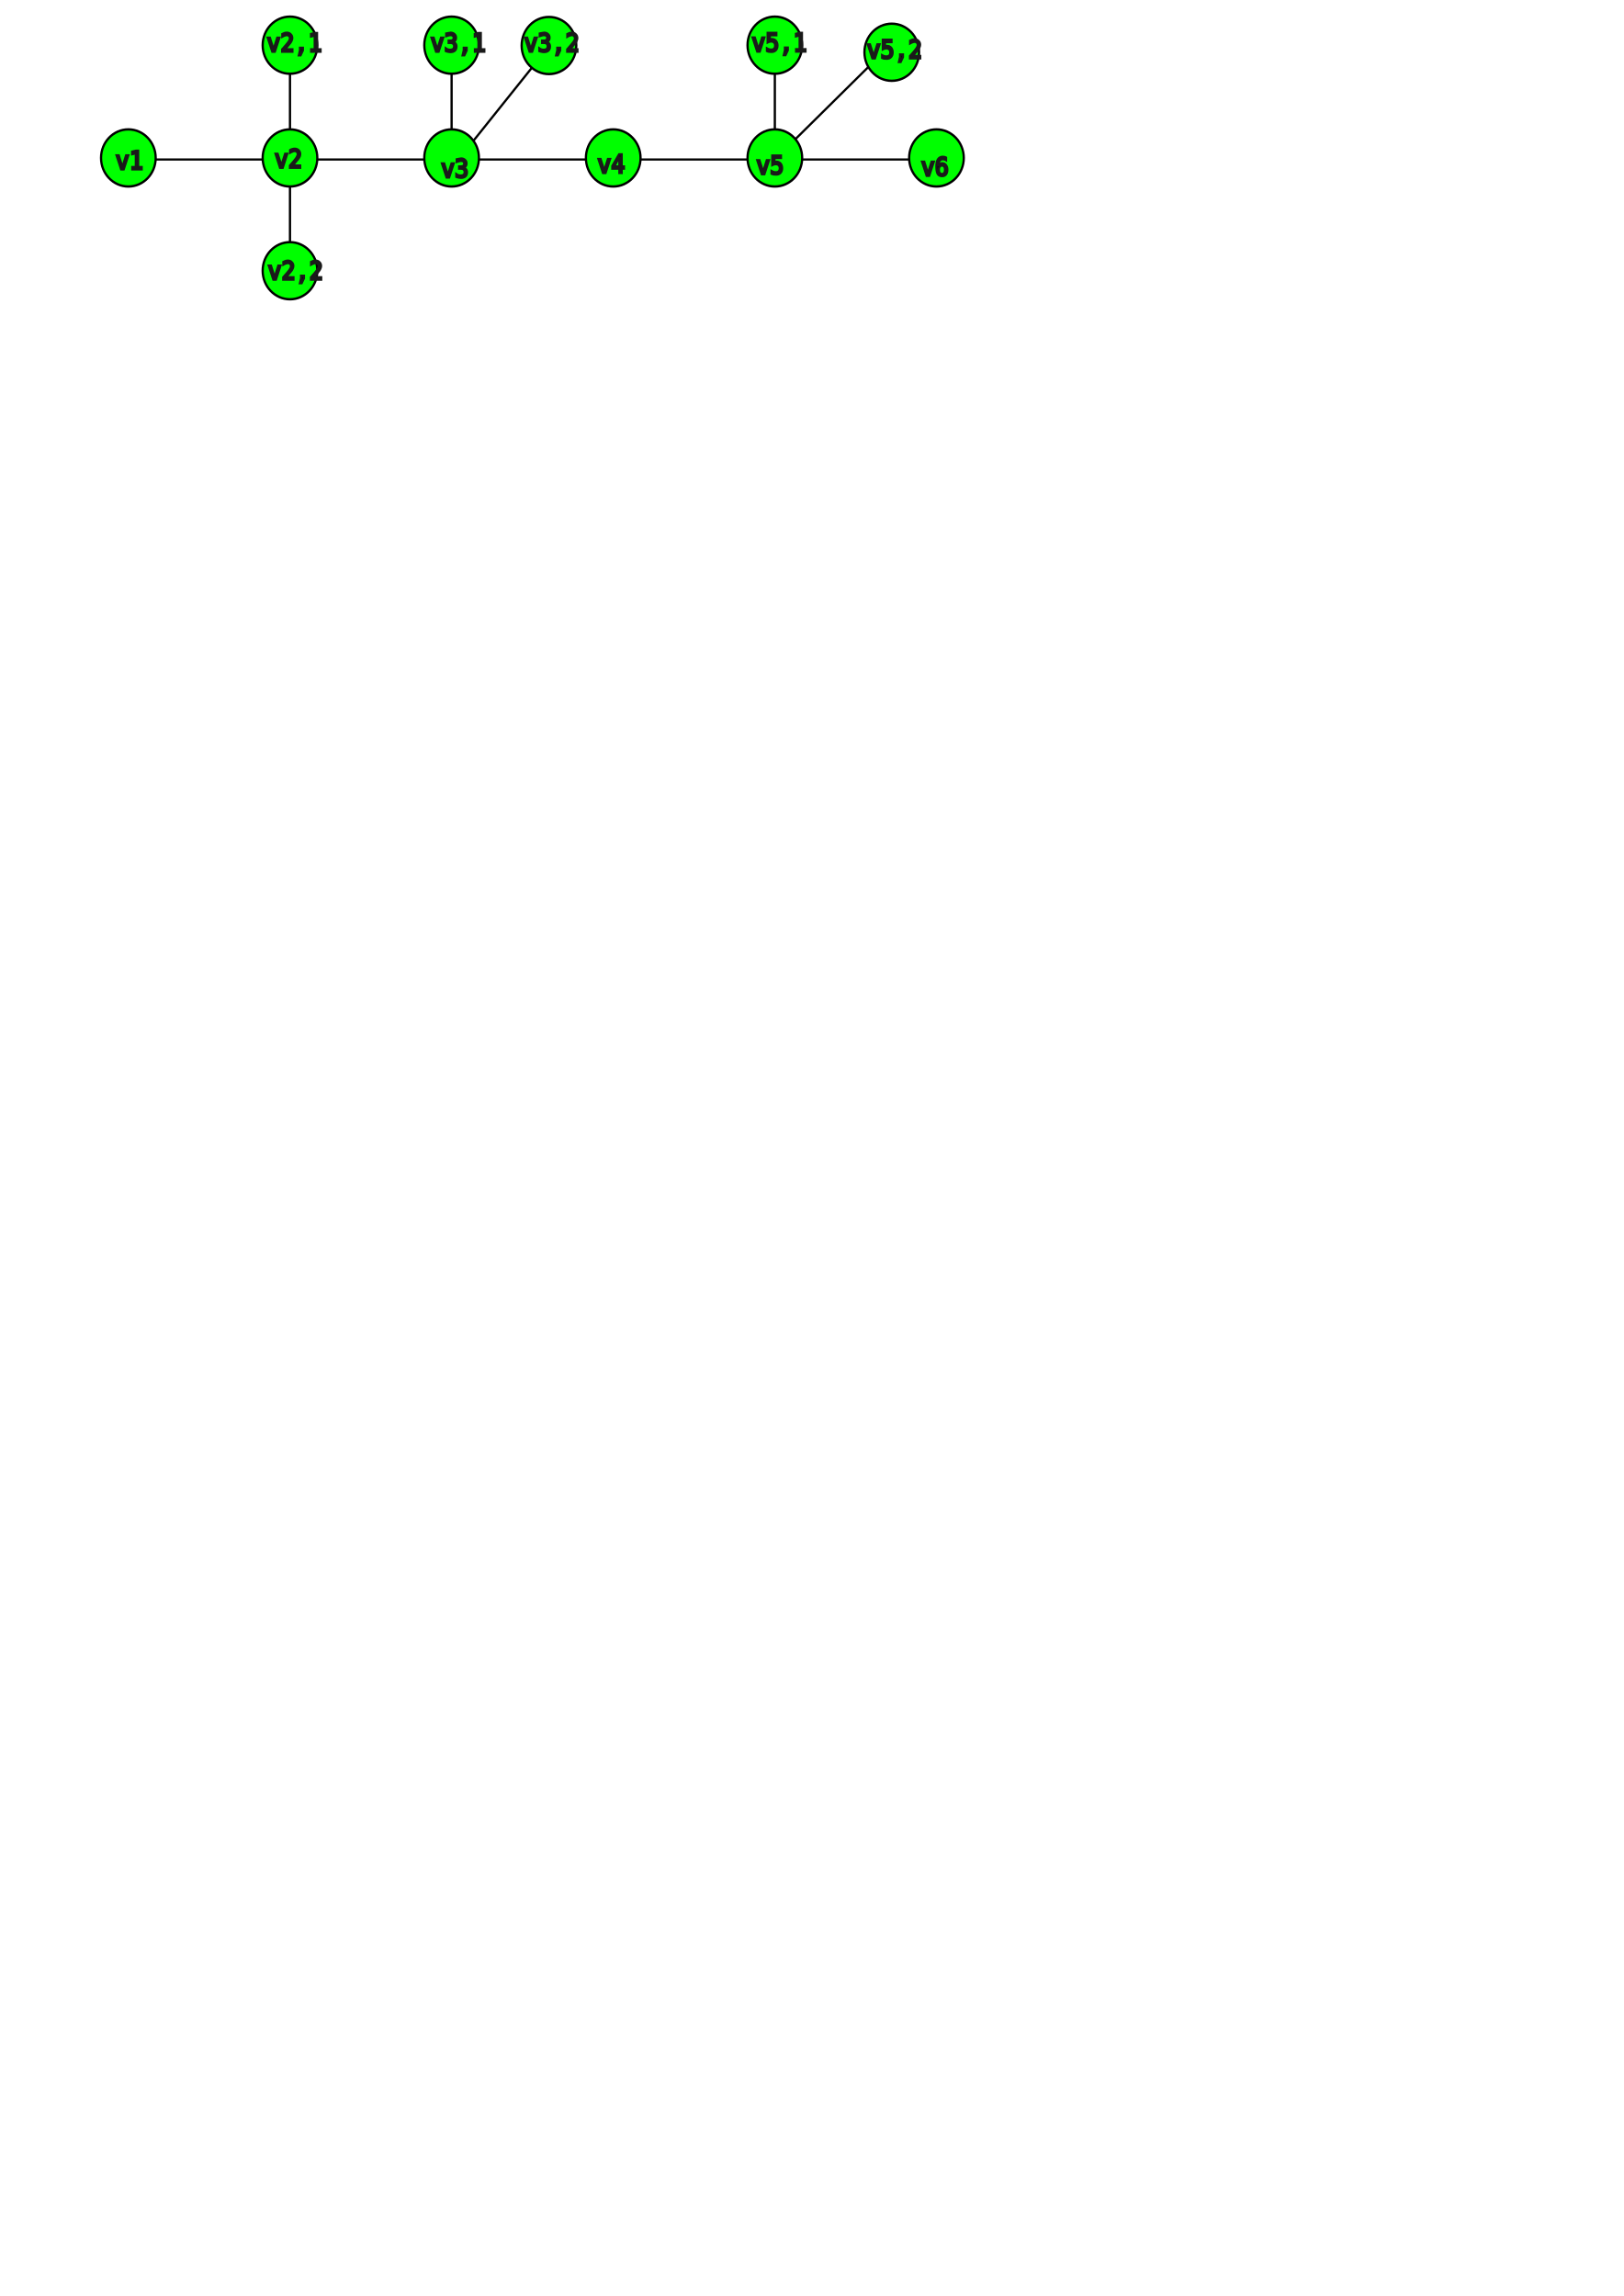
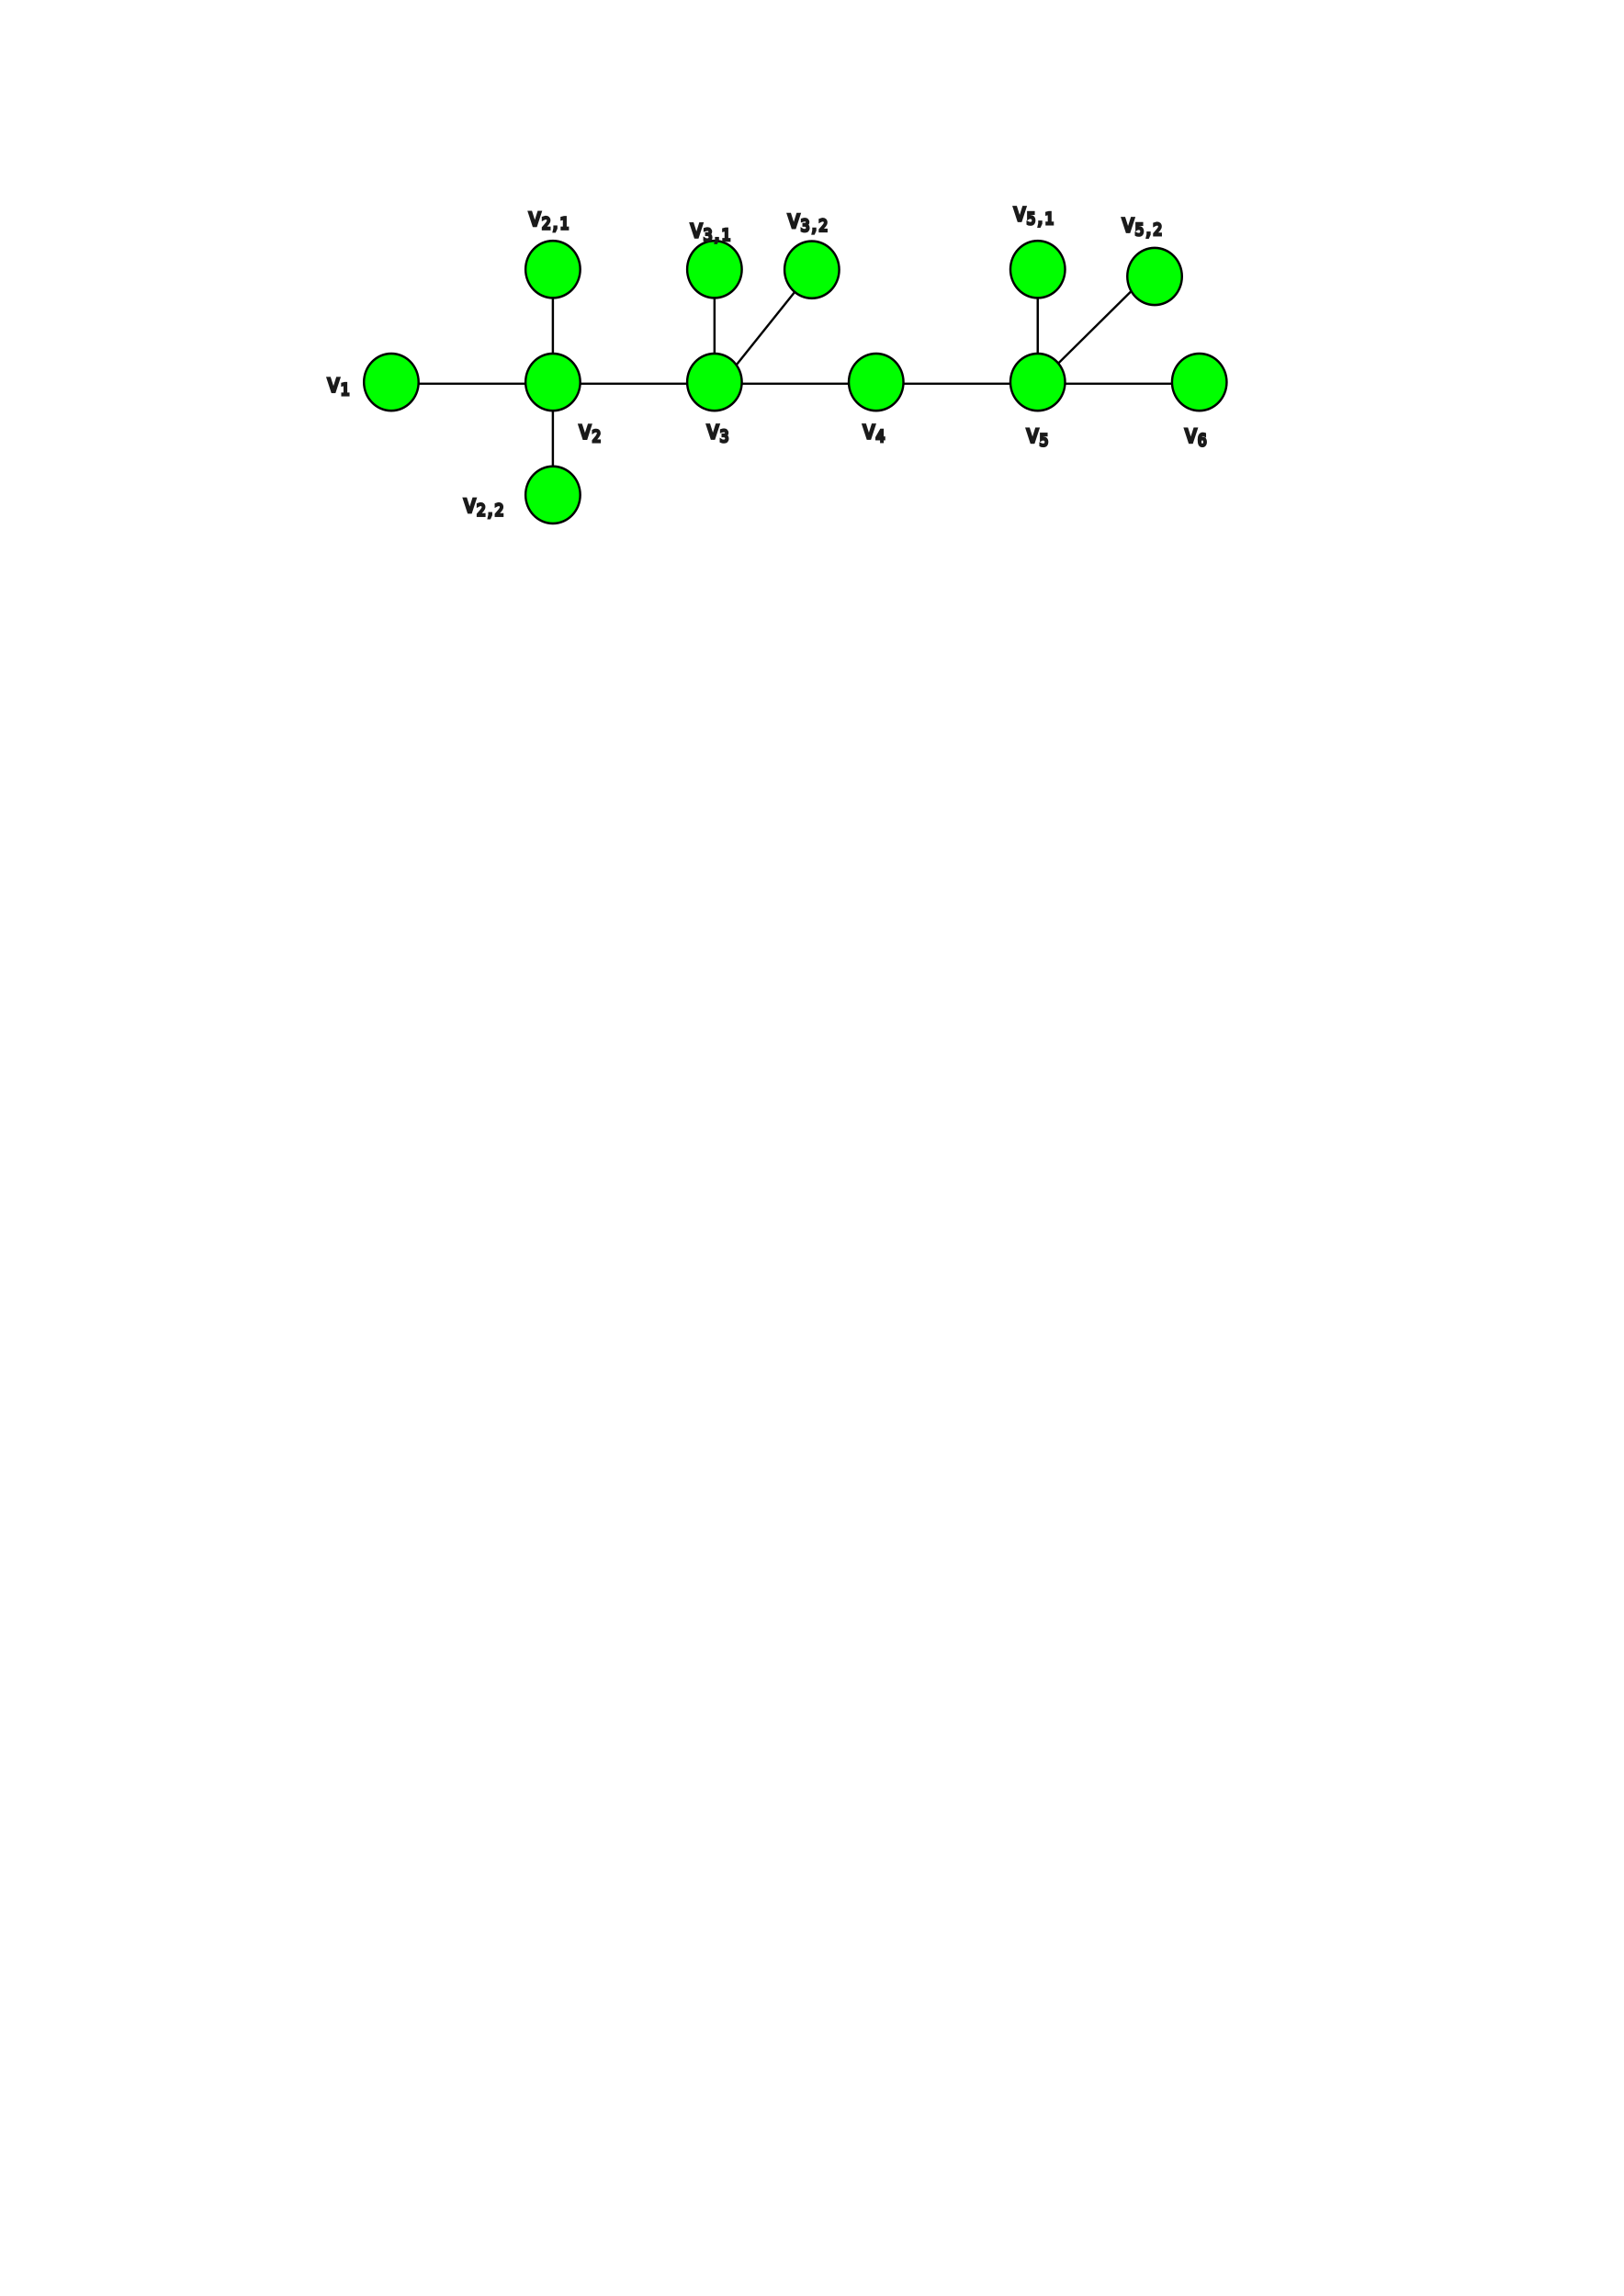
<svg xmlns="http://www.w3.org/2000/svg" width="210mm" height="297mm" viewBox="0 0 210 297" version="1.1" id="svg1">
  <defs id="defs1" />
  <g id="layer2" transform="matrix(1.176296,0,0,1.129386,-10.48247,-2.264251)">
-     <path style="fill:#00ff00;stroke:#000000;stroke-width:0.248" d="M 23.026,20.273 H 111.875" id="path5" />
-     <path style="fill:#00ff00;stroke:#000000;stroke-width:0.248" d="M 94.105,20.273 V 8.409" id="path6" />
-     <path style="fill:#00ff00;stroke:#000000;stroke-width:0.248" d="M 58.566,8.409 V 20.273" id="path7" />
-     <path style="fill:#00ff00;stroke:#000000;stroke-width:0.248" d="M 69.27,7.317 59.069,20.599 M 106.676,7.317 94.105,20.273" id="path7-3" />
-     <path style="fill:#00ff00;stroke:#000000;stroke-width:0.248" d="M 40.796,32.136 V 8.409" id="path8" />
+     <path style="fill:#00ff00;stroke:#000000;stroke-width:0.248" d="M 51.93,45.95 H 140.78" id="path5" />
+     <path style="fill:#00ff00;stroke:#000000;stroke-width:0.248" d="M 123.01,45.95 V 34.087" id="path6" />
+     <path style="fill:#00ff00;stroke:#000000;stroke-width:0.248" d="m 87.47,34.087 v 11.864" id="path7" />
+     <path style="fill:#00ff00;stroke:#000000;stroke-width:0.248" d="M 98.175,32.995 87.973,46.277 M 135.58,32.995 123.01,45.95" id="path7-3" />
+     <path style="fill:#00ff00;stroke:#000000;stroke-width:0.248" d="M 69.7,57.814 V 34.087" id="path8" />
  </g>
  <g id="layer1" transform="matrix(1.176296,0,0,1.242971,-10.48246,-4.251999)">
-     <ellipse style="fill:#00ff00;stroke:#000000;stroke-width:0.246" id="path2" cx="23.025" cy="19.858" rx="3.005" ry="2.973" />
-     <ellipse style="fill:#00ff00;stroke:#000000;stroke-width:0.246" id="path3" cy="19.858" cx="40.795" ry="2.973" rx="3.005" />
-     <ellipse style="fill:#00ff00;stroke:#000000;stroke-width:0.246" id="path3-5" ry="2.973" rx="3.005" cy="19.858" cx="58.566" />
-     <ellipse style="fill:#00ff00;stroke:#000000;stroke-width:0.246" id="path3-2" ry="2.973" rx="3.005" cy="19.858" cx="76.336" />
-     <ellipse style="fill:#00ff00;stroke:#000000;stroke-width:0.246" id="path3-9" ry="2.973" rx="3.005" cy="19.858" cx="94.106" />
-     <ellipse style="fill:#00ff00;stroke:#000000;stroke-width:0.246" id="path3-22" ry="2.973" rx="3.005" cy="19.858" cx="111.876" />
-     <ellipse style="fill:#00ff00;stroke:#000000;stroke-width:0.246" id="path3-0" ry="2.973" rx="3.005" cy="8.123" cx="40.795" />
-     <ellipse style="fill:#00ff00;stroke:#000000;stroke-width:0.246" id="path3-91" cy="31.594" cx="40.795" ry="2.973" rx="3.005" />
-     <ellipse style="fill:#00ff00;stroke:#000000;stroke-width:0.246" id="path3-08" ry="2.973" rx="3.005" cy="8.123" cx="58.566" />
-     <ellipse style="fill:#00ff00;stroke:#000000;stroke-width:0.246" id="path3-08-6" ry="2.973" rx="3.005" cy="8.158" cx="69.27" />
-     <ellipse style="fill:#00ff00;stroke:#000000;stroke-width:0.246" id="path3-8-3" ry="2.973" rx="3.005" cy="8.123" cx="94.106" />
-     <ellipse style="fill:#00ff00;stroke:#000000;stroke-width:0.246" id="path3-8-3-3" ry="2.973" rx="3.005" cy="8.858" cx="106.96" />
+     <ellipse style="fill:#00ff00;stroke:#000000;stroke-width:0.246" id="path2" cx="51.929" cy="43.19" rx="3.005" ry="2.973" />
+     <ellipse style="fill:#00ff00;stroke:#000000;stroke-width:0.246" id="path3" cy="43.19" cx="69.7" ry="2.973" rx="3.005" />
+     <ellipse style="fill:#00ff00;stroke:#000000;stroke-width:0.246" id="path3-5" ry="2.973" rx="3.005" cy="43.19" cx="87.47" />
+     <ellipse style="fill:#00ff00;stroke:#000000;stroke-width:0.246" id="path3-2" ry="2.973" rx="3.005" cy="43.19" cx="105.24" />
+     <ellipse style="fill:#00ff00;stroke:#000000;stroke-width:0.246" id="path3-9" ry="2.973" rx="3.005" cy="43.19" cx="123.01" />
+     <ellipse style="fill:#00ff00;stroke:#000000;stroke-width:0.246" id="path3-22" ry="2.973" rx="3.005" cy="43.19" cx="140.78" />
+     <ellipse style="fill:#00ff00;stroke:#000000;stroke-width:0.246" id="path3-0" ry="2.973" rx="3.005" cy="31.454" cx="69.7" />
+     <ellipse style="fill:#00ff00;stroke:#000000;stroke-width:0.246" id="path3-91" cy="54.925" cx="69.7" ry="2.973" rx="3.005" />
+     <ellipse style="fill:#00ff00;stroke:#000000;stroke-width:0.246" id="path3-08" ry="2.973" rx="3.005" cy="31.454" cx="87.47" />
+     <ellipse style="fill:#00ff00;stroke:#000000;stroke-width:0.246" id="path3-08-6" ry="2.973" rx="3.005" cy="31.49" cx="98.174" />
+     <ellipse style="fill:#00ff00;stroke:#000000;stroke-width:0.246" id="path3-8-3" ry="2.973" rx="3.005" cy="31.454" cx="123.01" />
+     <ellipse style="fill:#00ff00;stroke:#000000;stroke-width:0.246" id="path3-8-3-3" ry="2.973" rx="3.005" cy="32.189" cx="135.864" />
  </g>
  <g id="layer3" transform="matrix(1.171161,0,0,1.286292,-10.11576,-5.01011)">
    <text xml:space="preserve" style="font-style:normal;font-variant:normal;font-weight:normal;font-stretch:normal;font-size:2.469px;font-family:Consolas;-inkscape-font-specification:'Consolas, Normal';font-variant-ligatures:normal;font-variant-caps:normal;font-variant-numeric:normal;font-variant-east-asian:normal;fill:#000000;stroke:#1a1a1a;stroke-width:0.206" x="36" y="9" id="text3">
      <tspan id="tspan3" style="font-style:normal;font-variant:normal;font-weight:normal;font-stretch:normal;font-size:2.469px;font-family:Consolas;-inkscape-font-specification:'Consolas, Normal';font-variant-ligatures:normal;font-variant-caps:normal;font-variant-numeric:normal;font-variant-east-asian:normal;stroke-width:0.206" x="36" y="9" />
    </text>
-     <text xml:space="preserve" style="font-style:normal;font-variant:normal;font-weight:normal;font-stretch:normal;font-size:2.544px;font-family:Consolas;-inkscape-font-specification:'Consolas, Normal';font-variant-ligatures:normal;font-variant-caps:normal;font-variant-numeric:normal;font-variant-east-asian:normal;fill:#000000;stroke:#1a1a1a;stroke-width:0.248" x="57.328" y="21.737" id="text4">
-       <tspan id="tspan4" style="font-style:normal;font-variant:normal;font-weight:normal;font-stretch:normal;font-size:2.544px;font-family:Consolas;-inkscape-font-specification:'Consolas, Normal';font-variant-ligatures:normal;font-variant-caps:normal;font-variant-numeric:normal;font-variant-east-asian:normal;stroke-width:0.248" x="57.328" y="21.737">v3</tspan>
+     <text xml:space="preserve" style="font-style:normal;font-variant:normal;font-weight:normal;font-stretch:normal;font-size:2.544px;font-family:Consolas;-inkscape-font-specification:'Consolas, Normal';font-variant-ligatures:normal;font-variant-caps:normal;font-variant-numeric:normal;font-variant-east-asian:normal;fill:#000000;stroke:#1a1a1a;stroke-width:0.248" x="86.596" y="48.001" id="text4">
+       <tspan id="tspan4" style="font-style:normal;font-variant:normal;font-weight:normal;font-stretch:normal;font-size:2.544px;font-family:Consolas;-inkscape-font-specification:'Consolas, Normal';font-variant-ligatures:normal;font-variant-caps:normal;font-variant-numeric:normal;font-variant-east-asian:normal;stroke-width:0.248" x="86.596" y="48.001">v<tspan style="font-size:65%;baseline-shift:sub" id="tspan18">3</tspan>
+       </tspan>
    </text>
-     <text xml:space="preserve" style="font-style:normal;font-variant:normal;font-weight:normal;font-stretch:normal;font-size:2.117px;font-family:Consolas;-inkscape-font-specification:'Consolas, Normal';font-variant-ligatures:normal;font-variant-caps:normal;font-variant-numeric:normal;font-variant-east-asian:normal;white-space:pre;inline-size:0;fill:#000000;stroke:#1a1a1a;stroke-width:0.206" x="36.465" y="17.499" id="text4-8" transform="matrix(1.201985,0,0,1.201985,-4.889684,-0.2756638)">
-       <tspan id="tspan4-5" style="font-style:normal;font-variant:normal;font-weight:normal;font-stretch:normal;font-size:2.117px;font-family:Consolas;-inkscape-font-specification:'Consolas, Normal';font-variant-ligatures:normal;font-variant-caps:normal;font-variant-numeric:normal;font-variant-east-asian:normal;stroke-width:0.206" x="36.465" y="17.499">v2</tspan>
+     <text xml:space="preserve" style="font-style:normal;font-variant:normal;font-weight:normal;font-stretch:normal;font-size:2.117px;font-family:Consolas;-inkscape-font-specification:'Consolas, Normal';font-variant-ligatures:normal;font-variant-caps:normal;font-variant-numeric:normal;font-variant-east-asian:normal;white-space:pre;inline-size:0;fill:#000000;stroke:#1a1a1a;stroke-width:0.206" x="36.465" y="17.499" id="text4-8" transform="matrix(1.201985,0,0,1.201985,28.63989,26.97928)">
+       <tspan id="tspan4-5" style="font-style:normal;font-variant:normal;font-weight:normal;font-stretch:normal;font-size:2.117px;font-family:Consolas;-inkscape-font-specification:'Consolas, Normal';font-variant-ligatures:normal;font-variant-caps:normal;font-variant-numeric:normal;font-variant-east-asian:normal;stroke-width:0.206" x="36.465" y="17.499">v<tspan style="font-size:65%;baseline-shift:sub" id="tspan19">2</tspan>
+       </tspan>
    </text>
-     <text xml:space="preserve" style="font-style:normal;font-variant:normal;font-weight:normal;font-stretch:normal;font-size:2.544px;font-family:Consolas;-inkscape-font-specification:'Consolas, Normal';font-variant-ligatures:normal;font-variant-caps:normal;font-variant-numeric:normal;font-variant-east-asian:normal;fill:#000000;stroke:#1a1a1a;stroke-width:0.248" x="21.392" y="20.922" id="text4-9">
-       <tspan id="tspan4-8" style="font-style:normal;font-variant:normal;font-weight:normal;font-stretch:normal;font-size:2.544px;font-family:Consolas;-inkscape-font-specification:'Consolas, Normal';font-variant-ligatures:normal;font-variant-caps:normal;font-variant-numeric:normal;font-variant-east-asian:normal;stroke-width:0.248" x="21.392" y="20.922">v1</tspan>
+     <text xml:space="preserve" style="font-style:normal;font-variant:normal;font-weight:normal;font-stretch:normal;font-size:2.544px;font-family:Consolas;-inkscape-font-specification:'Consolas, Normal';font-variant-ligatures:normal;font-variant-caps:normal;font-variant-numeric:normal;font-variant-east-asian:normal;fill:#000000;stroke:#1a1a1a;stroke-width:0.248" x="44.695" y="43.303" id="text4-9">
+       <tspan id="tspan4-8" style="font-style:normal;font-variant:normal;font-weight:normal;font-stretch:normal;font-size:2.544px;font-family:Consolas;-inkscape-font-specification:'Consolas, Normal';font-variant-ligatures:normal;font-variant-caps:normal;font-variant-numeric:normal;font-variant-east-asian:normal;stroke-width:0.248" x="44.695" y="43.303">v<tspan style="font-size:65%;baseline-shift:sub" id="tspan21">1</tspan>
+       </tspan>
    </text>
-     <text xml:space="preserve" style="font-style:normal;font-variant:normal;font-weight:normal;font-stretch:normal;font-size:2.544px;font-family:Consolas;-inkscape-font-specification:'Consolas, Normal';font-variant-ligatures:normal;font-variant-caps:normal;font-variant-numeric:normal;font-variant-east-asian:normal;fill:#000000;stroke:#1a1a1a;stroke-width:0.248" x="74.603" y="21.282" id="text5">
-       <tspan id="tspan5" style="font-style:normal;font-variant:normal;font-weight:normal;font-stretch:normal;font-size:2.544px;font-family:Consolas;-inkscape-font-specification:'Consolas, Normal';font-variant-ligatures:normal;font-variant-caps:normal;font-variant-numeric:normal;font-variant-east-asian:normal;stroke-width:0.248" x="74.603" y="21.282">v4</tspan>
+     <text xml:space="preserve" style="font-style:normal;font-variant:normal;font-weight:normal;font-stretch:normal;font-size:2.544px;font-family:Consolas;-inkscape-font-specification:'Consolas, Normal';font-variant-ligatures:normal;font-variant-caps:normal;font-variant-numeric:normal;font-variant-east-asian:normal;fill:#000000;stroke:#1a1a1a;stroke-width:0.248" x="103.826" y="48.001" id="text5">
+       <tspan id="tspan5" style="font-style:normal;font-variant:normal;font-weight:normal;font-stretch:normal;font-size:2.544px;font-family:Consolas;-inkscape-font-specification:'Consolas, Normal';font-variant-ligatures:normal;font-variant-caps:normal;font-variant-numeric:normal;font-variant-east-asian:normal;stroke-width:0.248" x="103.826" y="48.001">v<tspan style="font-size:65%;baseline-shift:sub" id="tspan14">4</tspan>
+       </tspan>
    </text>
-     <text xml:space="preserve" style="font-style:normal;font-variant:normal;font-weight:normal;font-stretch:normal;font-size:2.544px;font-family:Consolas;-inkscape-font-specification:'Consolas, Normal';font-variant-ligatures:normal;font-variant-caps:normal;font-variant-numeric:normal;font-variant-east-asian:normal;fill:#000000;stroke:#1a1a1a;stroke-width:0.248" x="92.145" y="21.405" id="text6">
-       <tspan id="tspan6" style="font-style:normal;font-variant:normal;font-weight:normal;font-stretch:normal;font-size:2.544px;font-family:Consolas;-inkscape-font-specification:'Consolas, Normal';font-variant-ligatures:normal;font-variant-caps:normal;font-variant-numeric:normal;font-variant-east-asian:normal;stroke-width:0.248" x="92.145" y="21.405">v5</tspan>
+     <text xml:space="preserve" style="font-style:normal;font-variant:normal;font-weight:normal;font-stretch:normal;font-size:2.544px;font-family:Consolas;-inkscape-font-specification:'Consolas, Normal';font-variant-ligatures:normal;font-variant-caps:normal;font-variant-numeric:normal;font-variant-east-asian:normal;fill:#000000;stroke:#1a1a1a;stroke-width:0.248" x="121.895" y="48.395" id="text6">
+       <tspan id="tspan6" style="font-style:normal;font-variant:normal;font-weight:normal;font-stretch:normal;font-size:2.544px;font-family:Consolas;-inkscape-font-specification:'Consolas, Normal';font-variant-ligatures:normal;font-variant-caps:normal;font-variant-numeric:normal;font-variant-east-asian:normal;stroke-width:0.248" x="121.895" y="48.395">v<tspan style="font-size:65%;baseline-shift:sub" id="tspan1">5</tspan>
+       </tspan>
    </text>
-     <text xml:space="preserve" style="font-style:normal;font-variant:normal;font-weight:normal;font-stretch:normal;font-size:2.544px;font-family:Consolas;-inkscape-font-specification:'Consolas, Normal';font-variant-ligatures:normal;font-variant-caps:normal;font-variant-numeric:normal;font-variant-east-asian:normal;fill:#000000;stroke:#1a1a1a;stroke-width:0.248" x="110.345" y="21.563" id="text7">
-       <tspan id="tspan7" style="font-style:normal;font-variant:normal;font-weight:normal;font-stretch:normal;font-size:2.544px;font-family:Consolas;-inkscape-font-specification:'Consolas, Normal';font-variant-ligatures:normal;font-variant-caps:normal;font-variant-numeric:normal;font-variant-east-asian:normal;stroke-width:0.248" x="110.345" y="21.563">v6</tspan>
+     <text xml:space="preserve" style="font-style:normal;font-variant:normal;font-weight:normal;font-stretch:normal;font-size:2.544px;font-family:Consolas;-inkscape-font-specification:'Consolas, Normal';font-variant-ligatures:normal;font-variant-caps:normal;font-variant-numeric:normal;font-variant-east-asian:normal;fill:#000000;stroke:#1a1a1a;stroke-width:0.248" x="139.376" y="48.395" id="text7">
+       <tspan id="tspan7" style="font-style:normal;font-variant:normal;font-weight:normal;font-stretch:normal;font-size:2.544px;font-family:Consolas;-inkscape-font-specification:'Consolas, Normal';font-variant-ligatures:normal;font-variant-caps:normal;font-variant-numeric:normal;font-variant-east-asian:normal;stroke-width:0.248" x="139.376" y="48.395">v<tspan style="font-size:65%;baseline-shift:sub" id="tspan2">6</tspan>
+       </tspan>
    </text>
-     <text xml:space="preserve" style="font-style:normal;font-variant:normal;font-weight:normal;font-stretch:normal;font-size:2.544px;font-family:Consolas;-inkscape-font-specification:'Consolas, Normal';font-variant-ligatures:normal;font-variant-caps:normal;font-variant-numeric:normal;font-variant-east-asian:normal;fill:#000000;stroke:#1a1a1a;stroke-width:0.248" x="38.083" y="9.083" id="text8">
-       <tspan id="tspan8" style="font-style:normal;font-variant:normal;font-weight:normal;font-stretch:normal;font-size:2.544px;font-family:Consolas;-inkscape-font-specification:'Consolas, Normal';font-variant-ligatures:normal;font-variant-caps:normal;font-variant-numeric:normal;font-variant-east-asian:normal;stroke-width:0.248" x="38.083" y="9.083">v2,1</tspan>
+     <text xml:space="preserve" style="font-style:normal;font-variant:normal;font-weight:normal;font-stretch:normal;font-size:2.544px;font-family:Consolas;-inkscape-font-specification:'Consolas, Normal';font-variant-ligatures:normal;font-variant-caps:normal;font-variant-numeric:normal;font-variant-east-asian:normal;fill:#000000;stroke:#1a1a1a;stroke-width:0.248" x="66.934" y="26.61" id="text8">
+       <tspan id="tspan8" style="font-style:normal;font-variant:normal;font-weight:normal;font-stretch:normal;font-size:2.544px;font-family:Consolas;-inkscape-font-specification:'Consolas, Normal';font-variant-ligatures:normal;font-variant-caps:normal;font-variant-numeric:normal;font-variant-east-asian:normal;stroke-width:0.248" x="66.934" y="26.61">v<tspan style="font-size:65%;baseline-shift:sub" id="tspan17">2,1</tspan>
+       </tspan>
    </text>
-     <text xml:space="preserve" style="font-style:normal;font-variant:normal;font-weight:normal;font-stretch:normal;font-size:2.544px;font-family:Consolas;-inkscape-font-specification:'Consolas, Normal';font-variant-ligatures:normal;font-variant-caps:normal;font-variant-numeric:normal;font-variant-east-asian:normal;fill:#000000;stroke:#1a1a1a;stroke-width:0.248" x="38.2" y="32.007" id="text9">
-       <tspan id="tspan9" style="font-style:normal;font-variant:normal;font-weight:normal;font-stretch:normal;font-size:2.544px;font-family:Consolas;-inkscape-font-specification:'Consolas, Normal';font-variant-ligatures:normal;font-variant-caps:normal;font-variant-numeric:normal;font-variant-east-asian:normal;stroke-width:0.248" x="38.2" y="32.007">v2,2</tspan>
+     <text xml:space="preserve" style="font-style:normal;font-variant:normal;font-weight:normal;font-stretch:normal;font-size:2.544px;font-family:Consolas;-inkscape-font-specification:'Consolas, Normal';font-variant-ligatures:normal;font-variant-caps:normal;font-variant-numeric:normal;font-variant-east-asian:normal;fill:#000000;stroke:#1a1a1a;stroke-width:0.248" x="59.741" y="55.429" id="text9">
+       <tspan id="tspan9" style="font-style:normal;font-variant:normal;font-weight:normal;font-stretch:normal;font-size:2.544px;font-family:Consolas;-inkscape-font-specification:'Consolas, Normal';font-variant-ligatures:normal;font-variant-caps:normal;font-variant-numeric:normal;font-variant-east-asian:normal;stroke-width:0.248" x="59.741" y="55.429">v<tspan style="font-size:65%;baseline-shift:sub" id="tspan20">2,2</tspan>
+       </tspan>
    </text>
-     <text xml:space="preserve" style="font-style:normal;font-variant:normal;font-weight:normal;font-stretch:normal;font-size:2.544px;font-family:Consolas;-inkscape-font-specification:'Consolas, Normal';font-variant-ligatures:normal;font-variant-caps:normal;font-variant-numeric:normal;font-variant-east-asian:normal;fill:#000000;stroke:#1a1a1a;stroke-width:0.248" x="56.168" y="9.083" id="text10">
-       <tspan id="tspan10" style="font-style:normal;font-variant:normal;font-weight:normal;font-stretch:normal;font-size:2.544px;font-family:Consolas;-inkscape-font-specification:'Consolas, Normal';font-variant-ligatures:normal;font-variant-caps:normal;font-variant-numeric:normal;font-variant-east-asian:normal;stroke-width:0.248" x="56.168" y="9.083">v3,1</tspan>
+     <text xml:space="preserve" style="font-style:normal;font-variant:normal;font-weight:normal;font-stretch:normal;font-size:2.544px;font-family:Consolas;-inkscape-font-specification:'Consolas, Normal';font-variant-ligatures:normal;font-variant-caps:normal;font-variant-numeric:normal;font-variant-east-asian:normal;fill:#000000;stroke:#1a1a1a;stroke-width:0.248" x="84.782" y="27.763" id="text10">
+       <tspan id="tspan10" style="font-style:normal;font-variant:normal;font-weight:normal;font-stretch:normal;font-size:2.544px;font-family:Consolas;-inkscape-font-specification:'Consolas, Normal';font-variant-ligatures:normal;font-variant-caps:normal;font-variant-numeric:normal;font-variant-east-asian:normal;stroke-width:0.248" x="84.782" y="27.763">v<tspan style="font-size:65%;baseline-shift:sub" id="tspan16">3,1</tspan>
+       </tspan>
    </text>
-     <text xml:space="preserve" style="font-style:normal;font-variant:normal;font-weight:normal;font-stretch:normal;font-size:2.544px;font-family:Consolas;-inkscape-font-specification:'Consolas, Normal';font-variant-ligatures:normal;font-variant-caps:normal;font-variant-numeric:normal;font-variant-east-asian:normal;fill:#000000;stroke:#1a1a1a;stroke-width:0.248" x="66.495" y="9.083" id="text10-0">
-       <tspan id="tspan10-4" style="font-style:normal;font-variant:normal;font-weight:normal;font-stretch:normal;font-size:2.544px;font-family:Consolas;-inkscape-font-specification:'Consolas, Normal';font-variant-ligatures:normal;font-variant-caps:normal;font-variant-numeric:normal;font-variant-east-asian:normal;stroke-width:0.248" x="66.495" y="9.083">v3,2</tspan>
+     <text xml:space="preserve" style="font-style:normal;font-variant:normal;font-weight:normal;font-stretch:normal;font-size:2.544px;font-family:Consolas;-inkscape-font-specification:'Consolas, Normal';font-variant-ligatures:normal;font-variant-caps:normal;font-variant-numeric:normal;font-variant-east-asian:normal;fill:#000000;stroke:#1a1a1a;stroke-width:0.248" x="95.526" y="26.815" id="text10-0">
+       <tspan id="tspan10-4" style="font-style:normal;font-variant:normal;font-weight:normal;font-stretch:normal;font-size:2.544px;font-family:Consolas;-inkscape-font-specification:'Consolas, Normal';font-variant-ligatures:normal;font-variant-caps:normal;font-variant-numeric:normal;font-variant-east-asian:normal;stroke-width:0.248" x="95.526" y="26.815">v<tspan style="font-size:65%;baseline-shift:sub" id="tspan15">3,2</tspan>
+       </tspan>
    </text>
-     <text xml:space="preserve" style="font-style:normal;font-variant:normal;font-weight:normal;font-stretch:normal;font-size:2.544px;font-family:Consolas;-inkscape-font-specification:'Consolas, Normal';font-variant-ligatures:normal;font-variant-caps:normal;font-variant-numeric:normal;font-variant-east-asian:normal;fill:#000000;stroke:#1a1a1a;stroke-width:0.248" x="104.35" y="9.76" id="text10-0-8">
-       <tspan id="tspan10-4-3" style="font-style:normal;font-variant:normal;font-weight:normal;font-stretch:normal;font-size:2.544px;font-family:Consolas;-inkscape-font-specification:'Consolas, Normal';font-variant-ligatures:normal;font-variant-caps:normal;font-variant-numeric:normal;font-variant-east-asian:normal;stroke-width:0.248" x="104.35" y="9.76">v5,2</tspan>
+     <text xml:space="preserve" style="font-style:normal;font-variant:normal;font-weight:normal;font-stretch:normal;font-size:2.544px;font-family:Consolas;-inkscape-font-specification:'Consolas, Normal';font-variant-ligatures:normal;font-variant-caps:normal;font-variant-numeric:normal;font-variant-east-asian:normal;fill:#000000;stroke:#1a1a1a;stroke-width:0.248" x="132.446" y="27.218" id="text10-0-8">
+       <tspan id="tspan10-4-3" style="font-style:normal;font-variant:normal;font-weight:normal;font-stretch:normal;font-size:2.544px;font-family:Consolas;-inkscape-font-specification:'Consolas, Normal';font-variant-ligatures:normal;font-variant-caps:normal;font-variant-numeric:normal;font-variant-east-asian:normal;stroke-width:0.248" x="132.446" y="27.218">v<tspan style="font-size:65%;baseline-shift:sub" id="tspan12">5,2</tspan>
+       </tspan>
    </text>
-     <text xml:space="preserve" style="font-style:normal;font-variant:normal;font-weight:normal;font-stretch:normal;font-size:2.544px;font-family:Consolas;-inkscape-font-specification:'Consolas, Normal';font-variant-ligatures:normal;font-variant-caps:normal;font-variant-numeric:normal;font-variant-east-asian:normal;fill:#000000;stroke:#1a1a1a;stroke-width:0.248" x="91.632" y="9.069" id="text11">
-       <tspan id="tspan11" style="font-style:normal;font-variant:normal;font-weight:normal;font-stretch:normal;font-size:2.544px;font-family:Consolas;-inkscape-font-specification:'Consolas, Normal';font-variant-ligatures:normal;font-variant-caps:normal;font-variant-numeric:normal;font-variant-east-asian:normal;stroke-width:0.248" x="91.632" y="9.069">v5,1</tspan>
+     <text xml:space="preserve" style="font-style:normal;font-variant:normal;font-weight:normal;font-stretch:normal;font-size:2.544px;font-family:Consolas;-inkscape-font-specification:'Consolas, Normal';font-variant-ligatures:normal;font-variant-caps:normal;font-variant-numeric:normal;font-variant-east-asian:normal;fill:#000000;stroke:#1a1a1a;stroke-width:0.248" x="120.478" y="26.112" id="text11">
+       <tspan id="tspan11" style="font-style:normal;font-variant:normal;font-weight:normal;font-stretch:normal;font-size:2.544px;font-family:Consolas;-inkscape-font-specification:'Consolas, Normal';font-variant-ligatures:normal;font-variant-caps:normal;font-variant-numeric:normal;font-variant-east-asian:normal;stroke-width:0.248" x="120.478" y="26.112">v<tspan style="font-size:65%;baseline-shift:sub" id="tspan13">5,1</tspan>
+       </tspan>
    </text>
  </g>
</svg>
